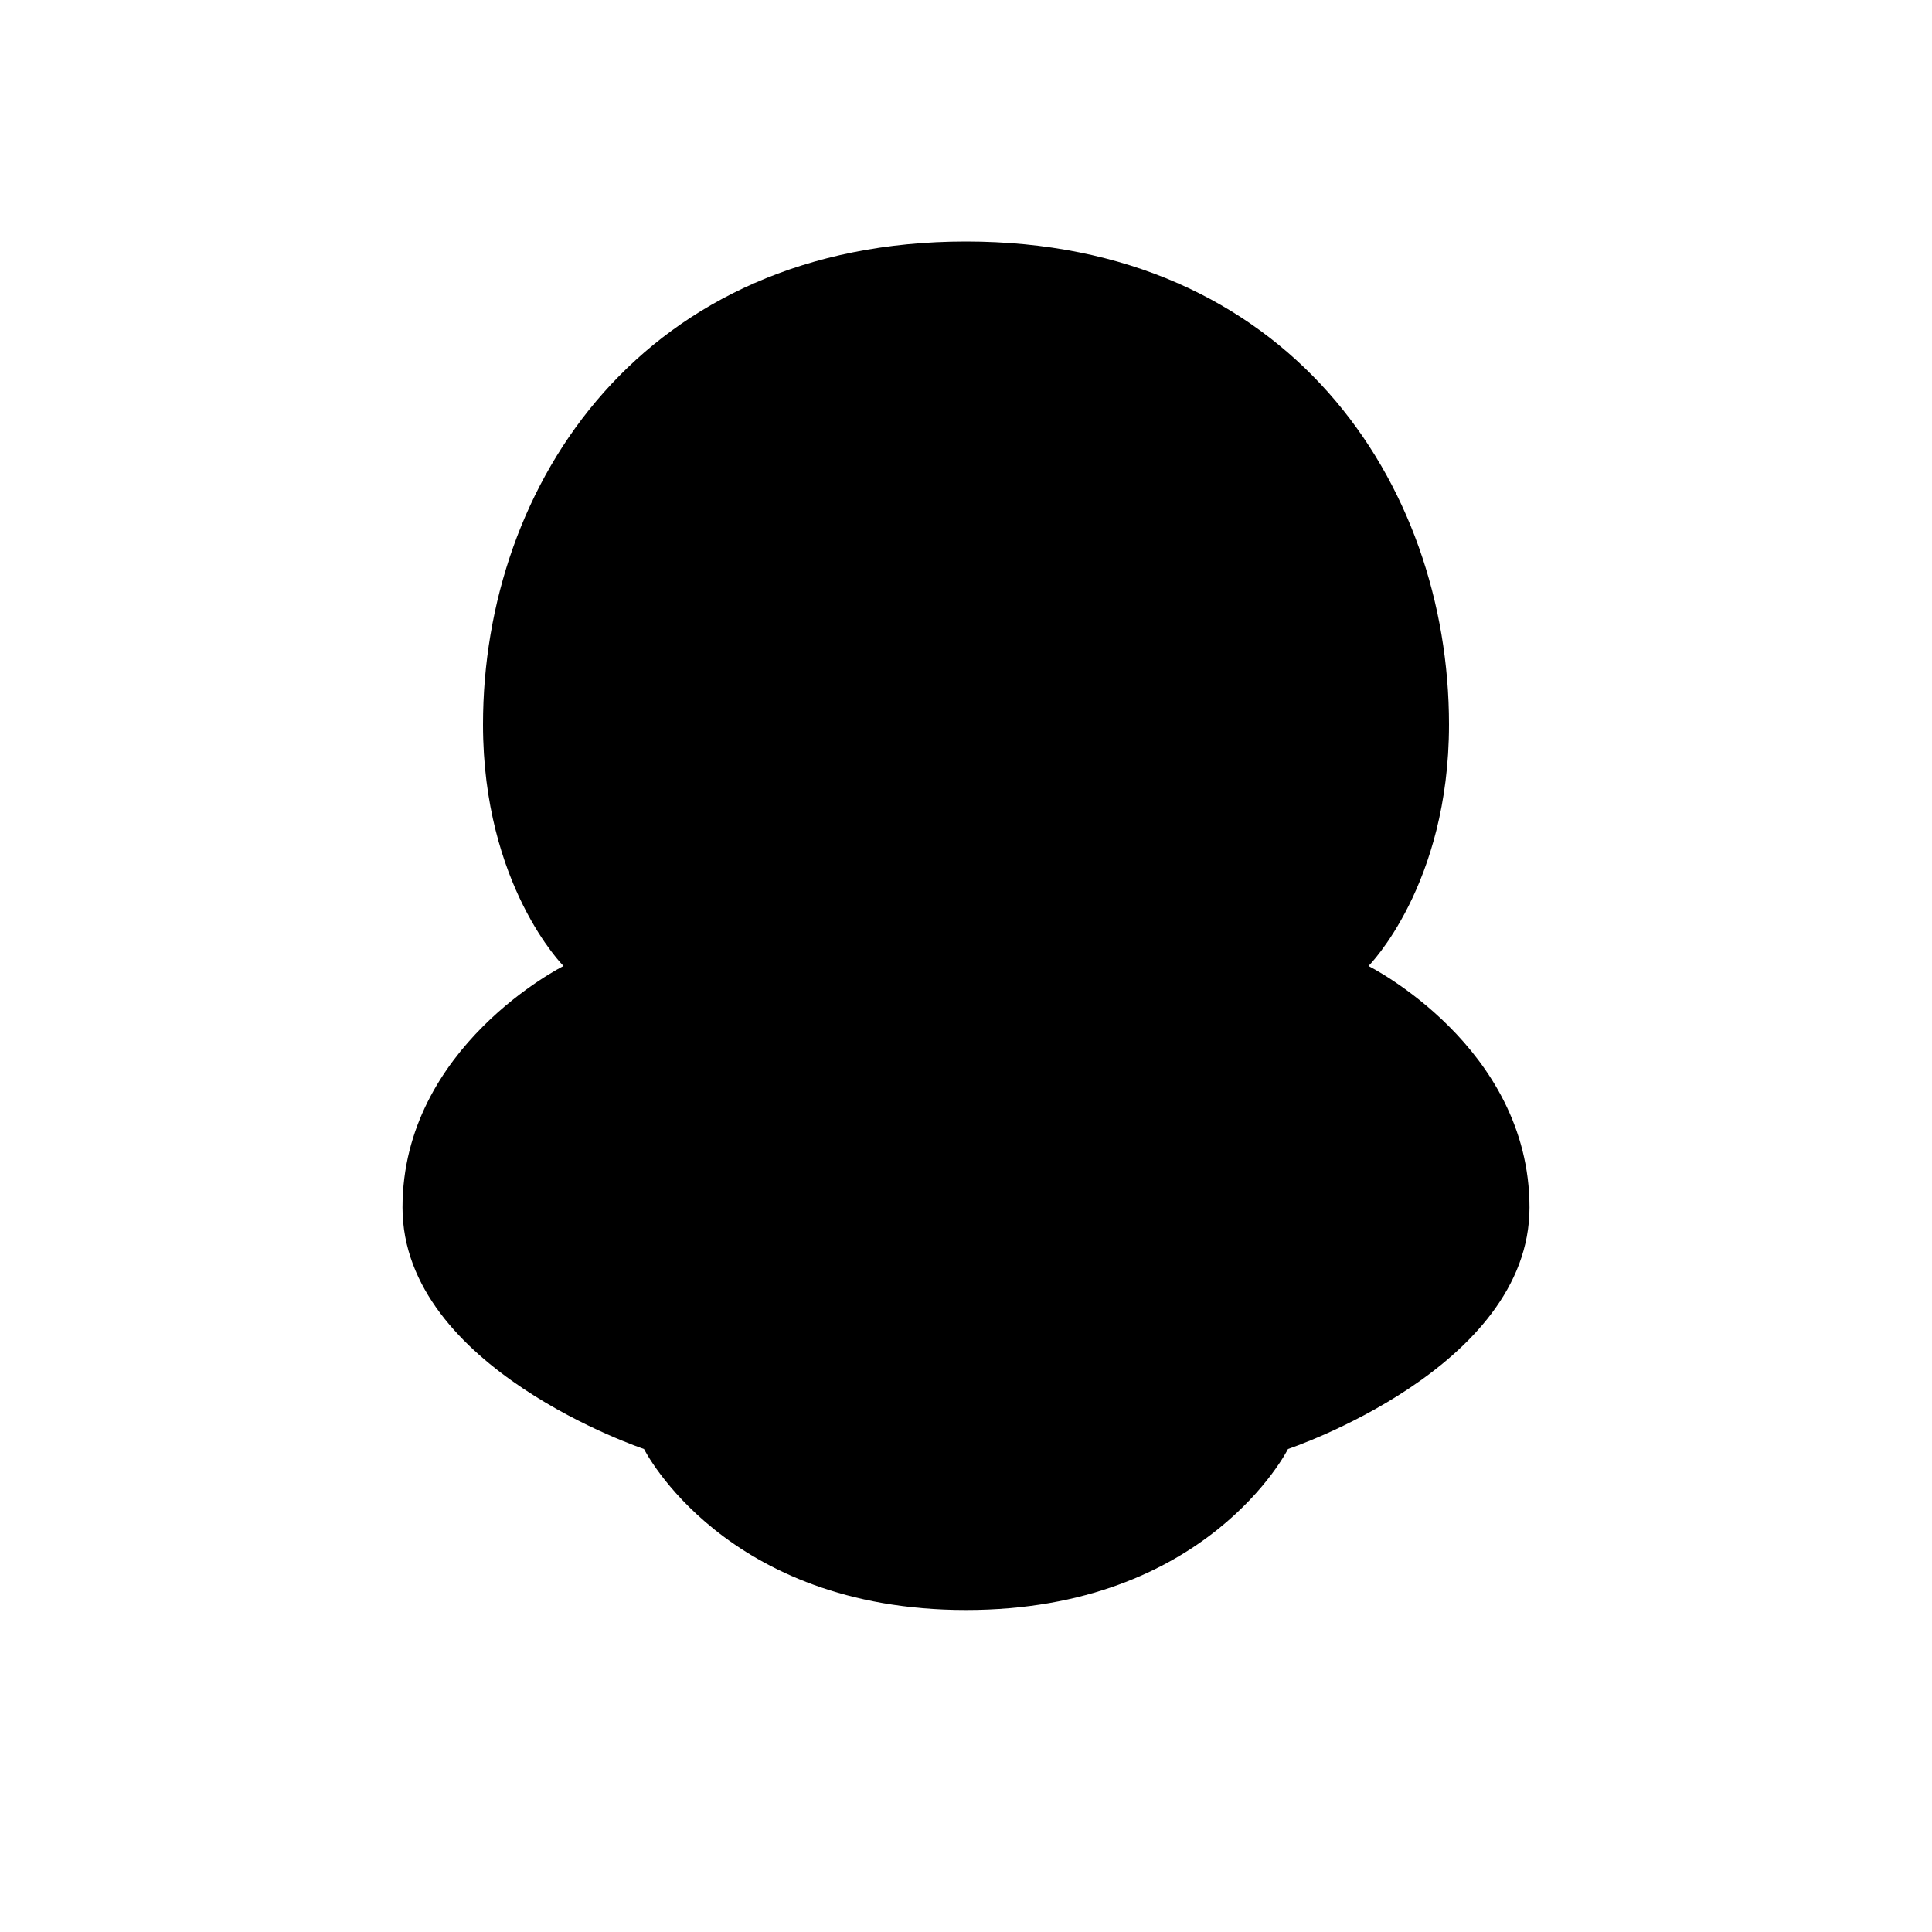
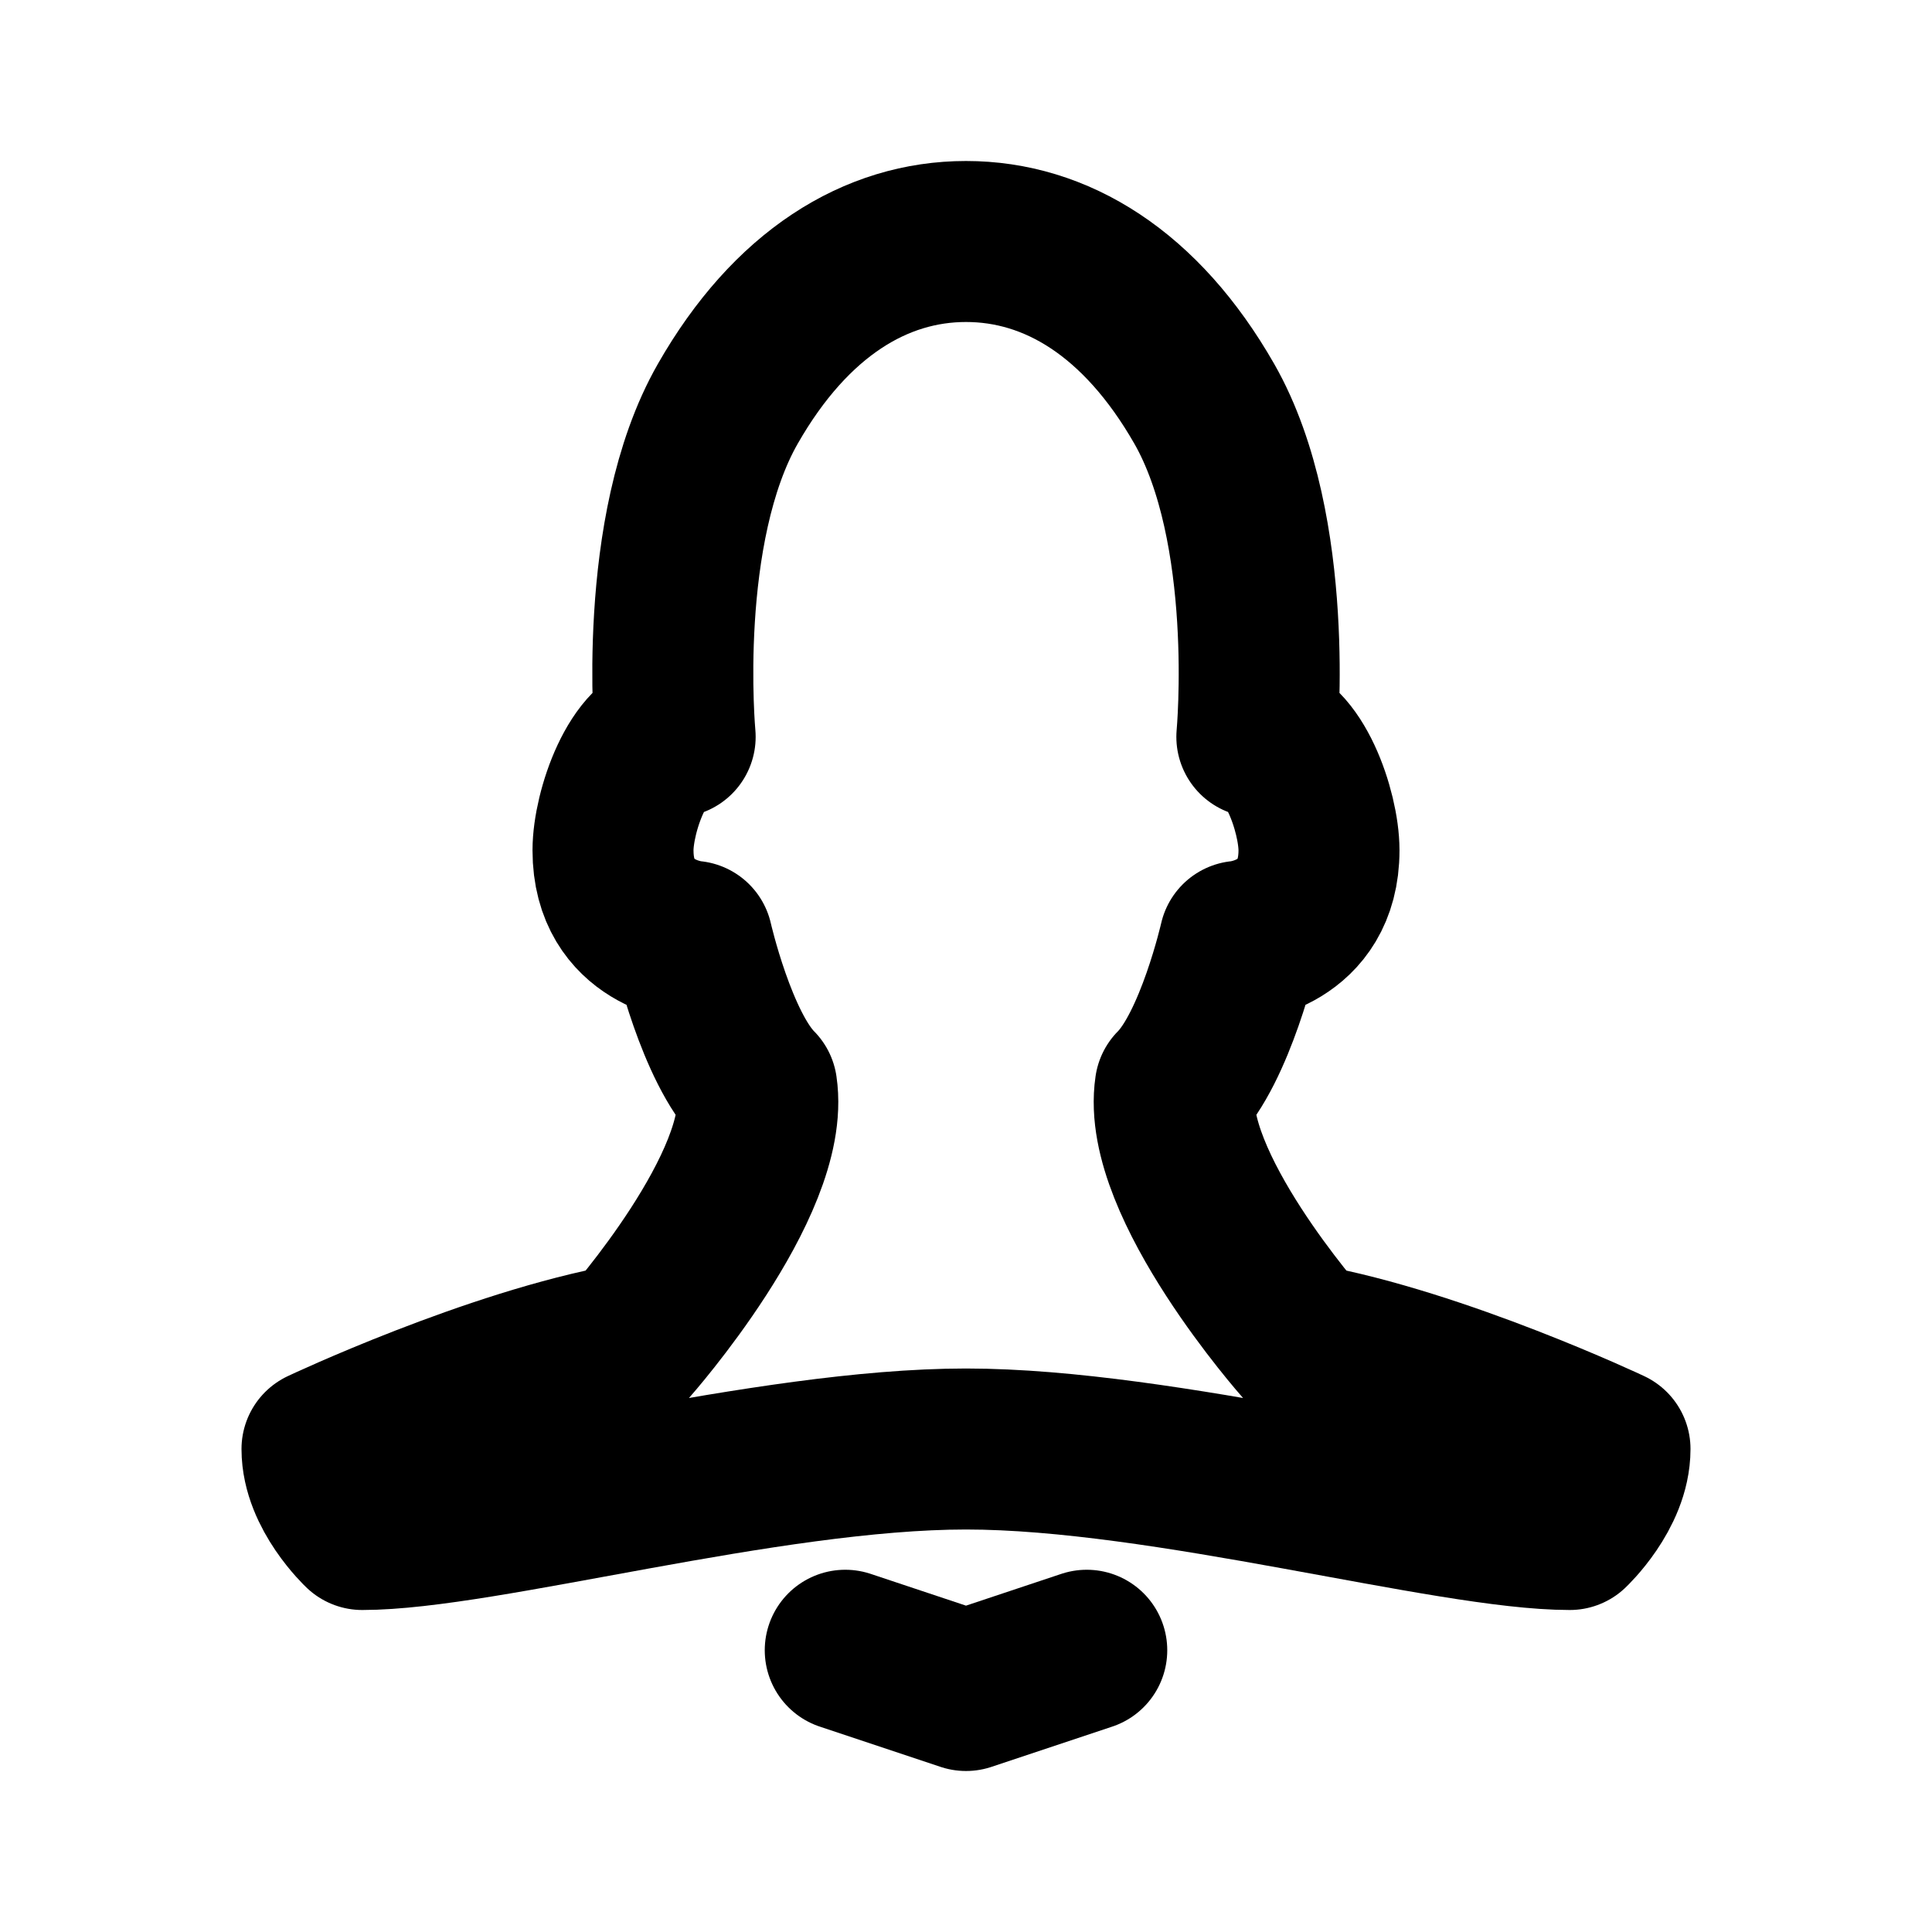
<svg xmlns="http://www.w3.org/2000/svg" viewBox="0 0 24 24" fill="none" stroke="currentColor" stroke-width="2" stroke-linecap="round" stroke-linejoin="round">
-   <path d="M12 3c-4 0-6 3-6 6 0 2 1 3 1 3s-2 1-2 3c0 2 3 3 3 3s1 2 4 2 4-2 4-2 3-1 3-3c0-2-2-3-2-3s1-1 1-3c0-3-2-6-6-6z" fill="currentColor" stroke="none" />
+   <path d="M16.182 16.694c1.7 .306 3.818 1.306 3.818 1.306c0 .53 -.5 1 -.5 1c-1.5 0 -5.029 -1 -7.5 -1c-2.471 0 -6 1 -7.5 1c0 0 -.5 -.47 -.5 -1c0 0 2.118 -1 3.818 -1.306c0 0 1.761 -1.989 1.583 -3.181c-.5 -.5 -.8 -1.82 -.8 -1.82s-.986 -.077 -.986 -1.13c0 -.482 .322 -1.41 .772 -1.41c0 0 -.24 -2.573 .654 -4.137c.783 -1.371 1.84 -2.016 2.959 -2.016c1.12 0 2.176 .645 2.96 2.016c.893 1.564 .653 4.137 .653 4.137c.45 0 .772 .928 .772 1.41c0 1.053 -.986 1.13 -.986 1.13s-.3 1.32 -.8 1.82c-.178 1.192 1.583 3.181 1.583 3.181z" />
+   <path d="M10.5 20.5l1.5 .5l1.5 -.5" />
</svg>
